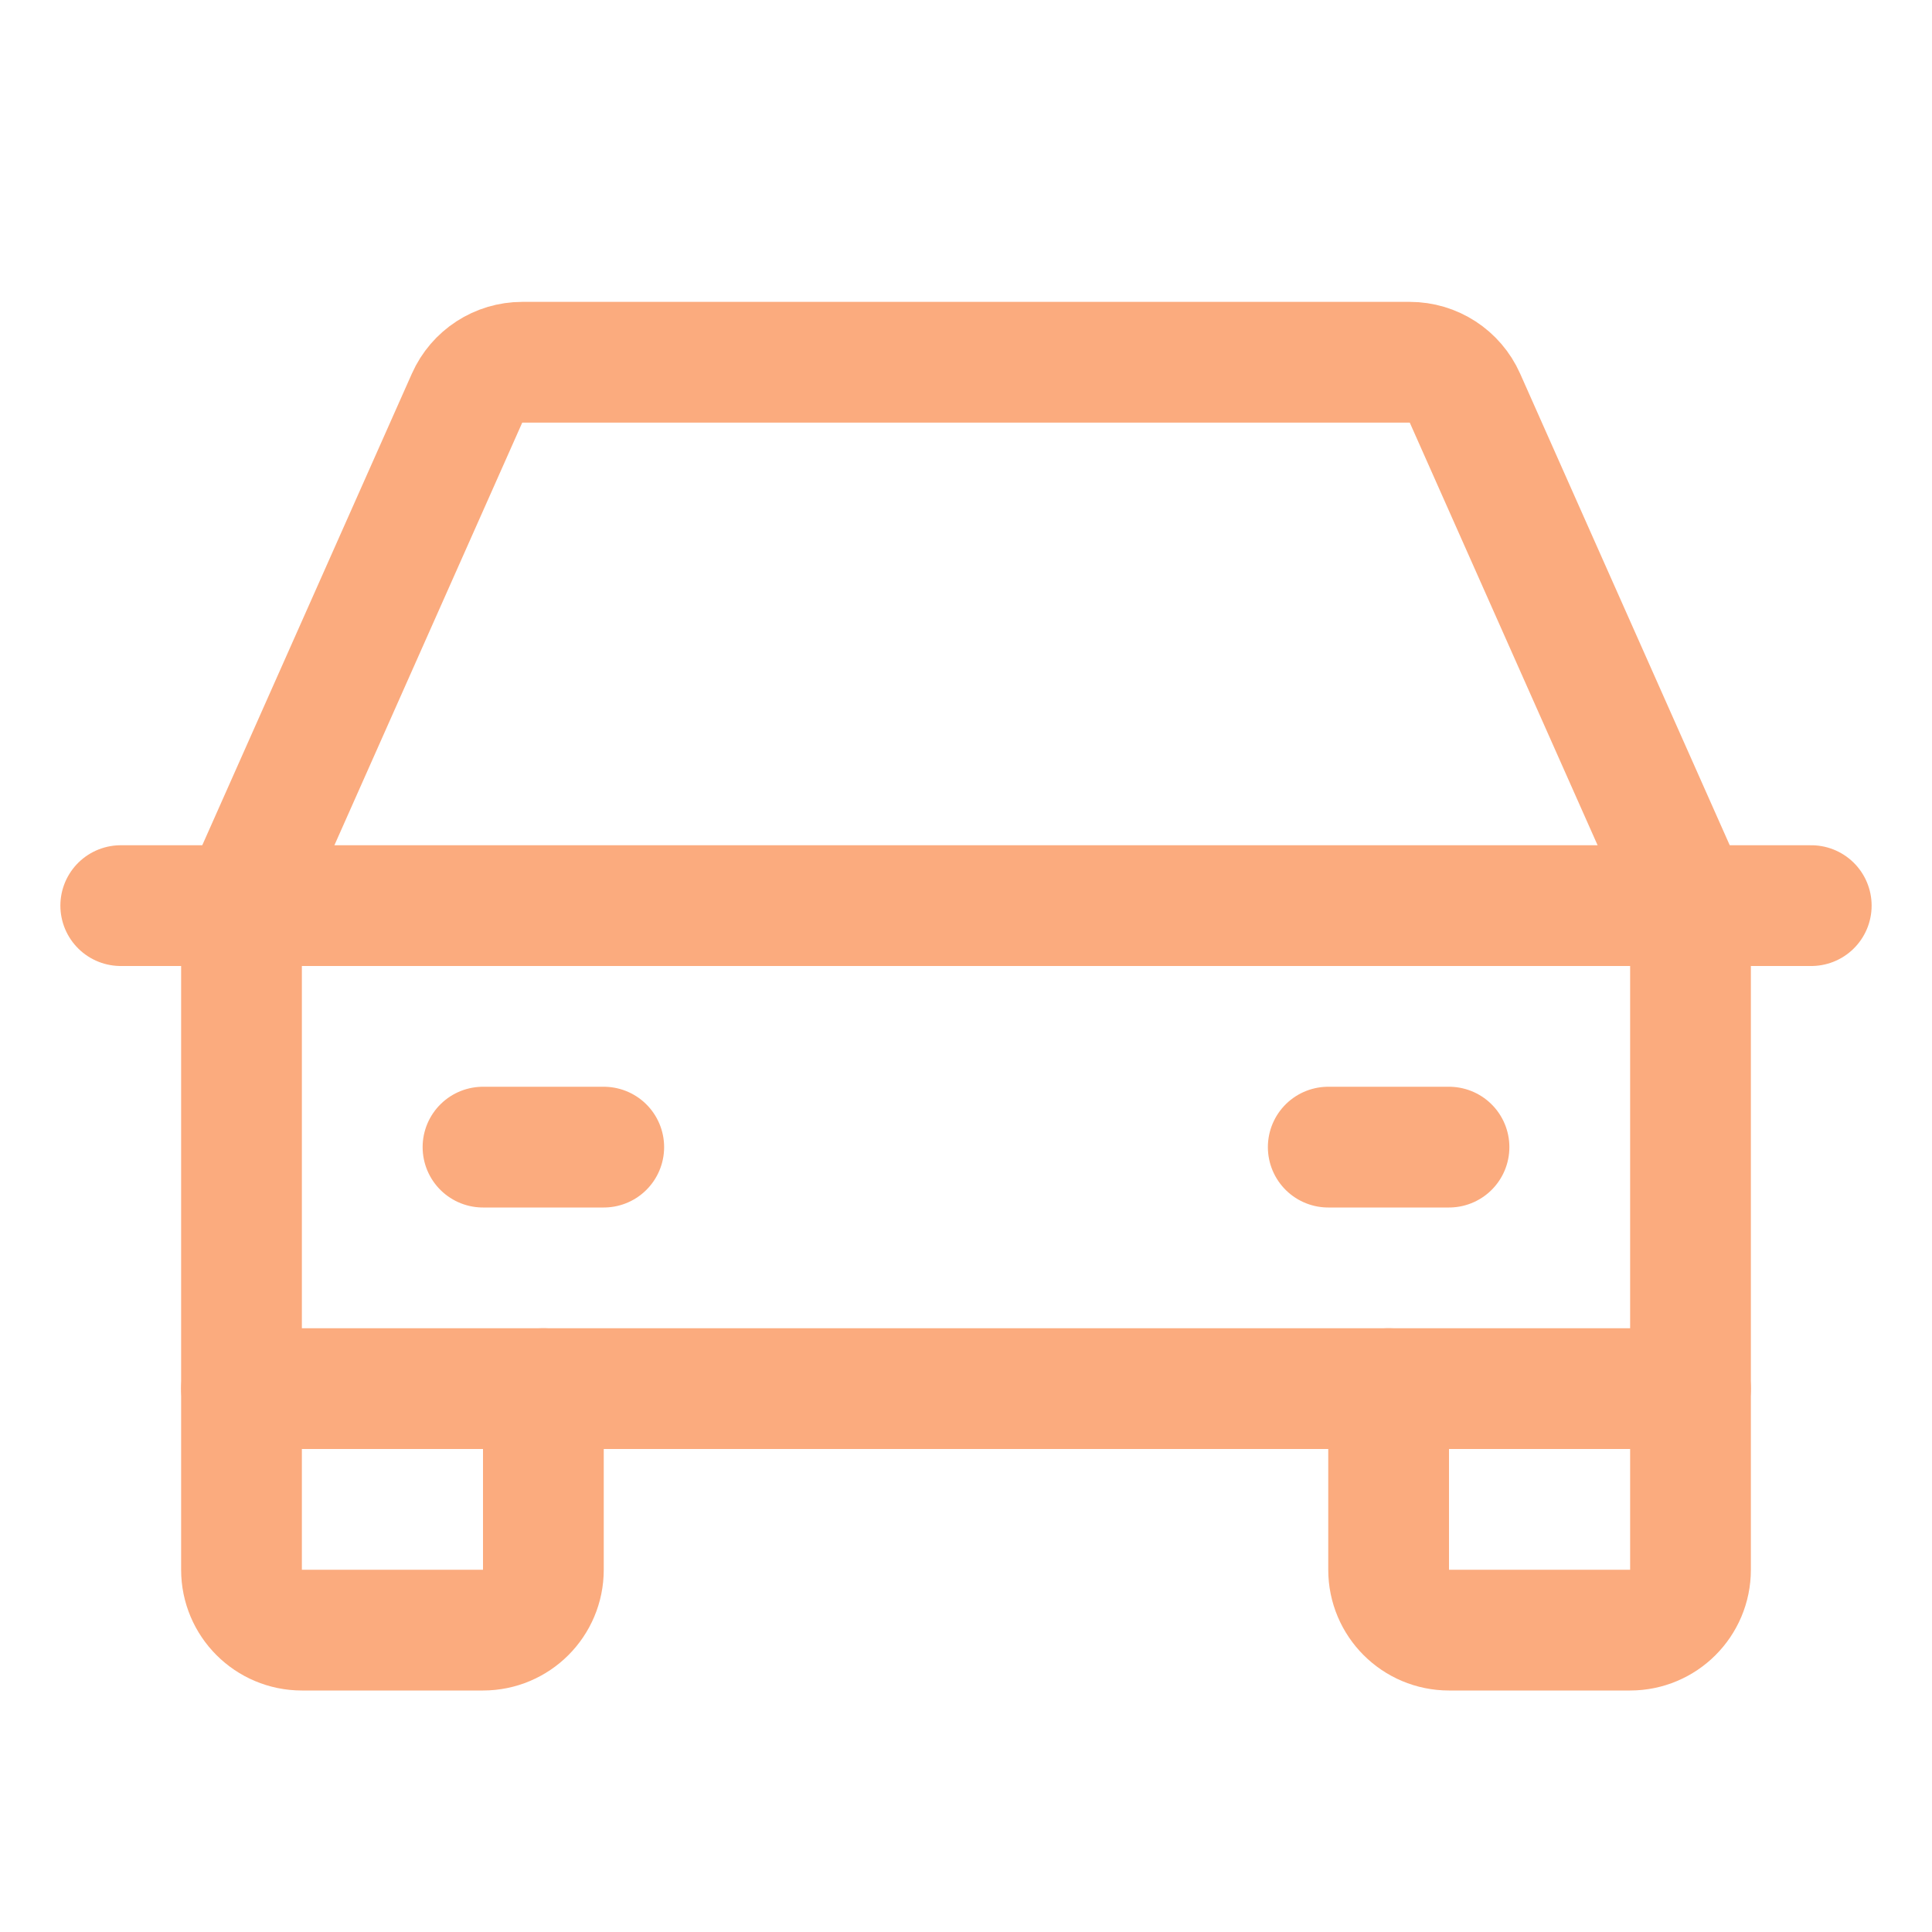
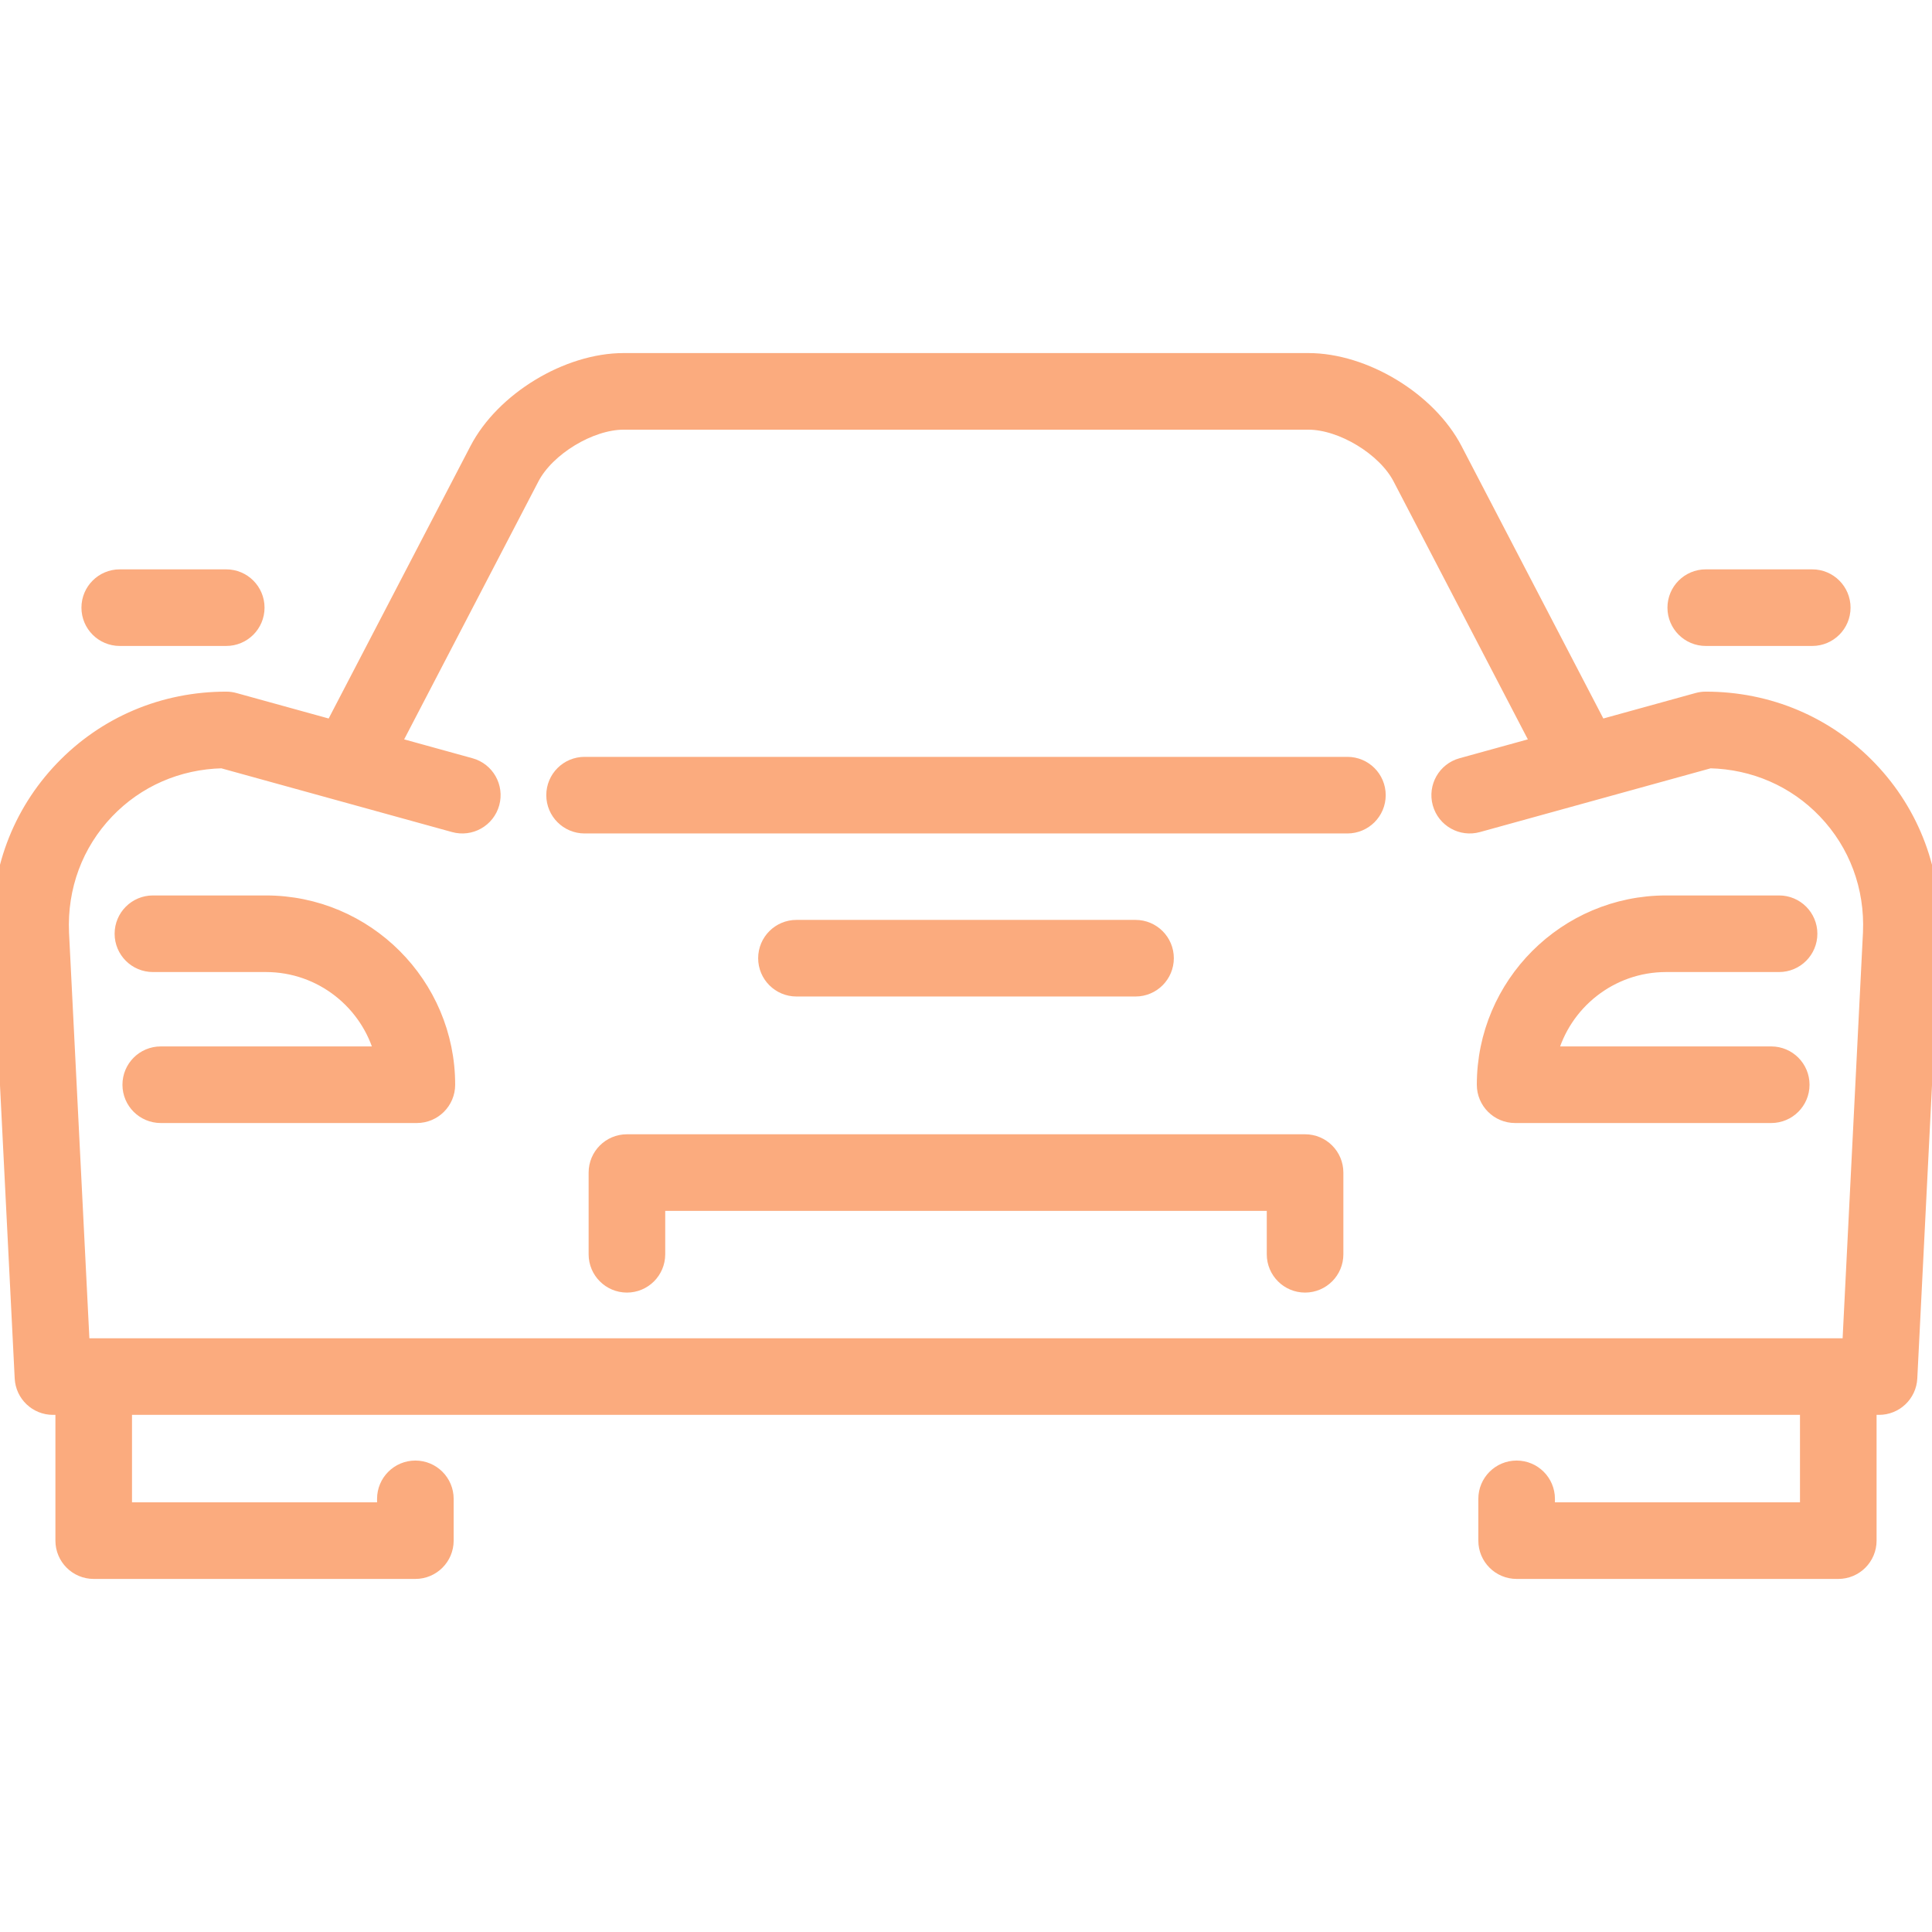
- <svg xmlns="http://www.w3.org/2000/svg" viewBox="0 0 256 256" id="Car">
-   <rect width="256" height="256" fill="none" />
-   <line x1="16" x2="240" y1="120" y2="120" fill="none" stroke="#fbab7e" stroke-linecap="round" stroke-linejoin="round" stroke-width="16" class="colorStroke000000 svgStroke" />
-   <path fill="none" stroke="#fbab7e" stroke-linecap="round" stroke-linejoin="round" stroke-width="16" d="M224 184v24a8 8 0 0 1-8 8H192a8 8 0 0 1-8-8V184M72 184v24a8 8 0 0 1-8 8H40a8 8 0 0 1-8-8V184" class="colorStroke000000 svgStroke" />
-   <line x1="64" x2="80" y1="152" y2="152" fill="none" stroke="#fbab7e" stroke-linecap="round" stroke-linejoin="round" stroke-width="16" class="colorStroke000000 svgStroke" />
-   <line x1="176" x2="192" y1="152" y2="152" fill="none" stroke="#fbab7e" stroke-linecap="round" stroke-linejoin="round" stroke-width="16" class="colorStroke000000 svgStroke" />
-   <path fill="none" stroke="#fbab7e" stroke-linecap="round" stroke-linejoin="round" stroke-width="16" d="M224,120,194.112,52.751A8,8,0,0,0,186.801,48H69.199a8,8,0,0,0-7.31,4.751L32,120v64H224Z" class="colorStroke000000 svgStroke" />
+ <svg xmlns="http://www.w3.org/2000/svg" fill="#FBAB7E" height="64px" width="64px" version="1.1" viewBox="0 0 473.982 473.982" enable-background="new 0 0 473.982 473.982" stroke="#FBAB7E" stroke-width="3.792">
+   <g id="SVGRepo_bgCarrier" stroke-width="0" />
+   <g id="SVGRepo_tracerCarrier" stroke-linecap="round" stroke-linejoin="round" />
+   <g id="SVGRepo_iconCarrier">
+     <g>
+       <path d="m330.563,187.578h-187.145c-4.142,0-7.5,3.358-7.5,7.5s3.358,7.5 7.5,7.5h187.146c4.142,0 7.5-3.358 7.5-7.5s-3.359-7.5-7.501-7.5z" />
+       <path d="m65.234,221.578h-27.718c-4.142,0-7.5,3.358-7.5,7.5s3.358,7.5 7.5,7.5h27.718c13.697,0 25.247,9.372 28.575,22.04h-54.372c-4.142,0-7.5,3.358-7.5,7.5s3.358,7.5 7.5,7.5h62.835c4.142,0 7.5-3.358 7.5-7.5 0.001-24.56-19.979-44.54-44.538-44.54z" />
+       <path d="m408.747,236.578h27.718c4.142,0 7.5-3.358 7.5-7.5s-3.358-7.5-7.5-7.5h-27.718c-24.559,0-44.539,19.98-44.539,44.54 0,4.142 3.358,7.5 7.5,7.5h62.835c4.142,0 7.5-3.358 7.5-7.5s-3.358-7.5-7.5-7.5h-54.371c3.328-12.668 14.878-22.04 28.575-22.04z" />
+       <path d="m458.676,188.615c-10.513-10.987-24.789-17.038-40.2-17.038-0.675,0-1.347,0.091-1.997,0.271l-24.103,6.659-35.507-68.214c-6.357-12.212-22.121-21.778-35.887-21.778h-167.984c-13.767,0-29.53,9.566-35.887,21.778l-35.507,68.214-24.103-6.659c-0.65-0.18-1.322-0.271-1.997-0.271-15.411,0-29.688,6.051-40.2,17.038s-15.928,25.517-15.247,40.958l5.443,108.519c0.2,3.991 3.495,7.125 7.491,7.125h2.5v32.75c0,4.142 3.358,7.5 7.5,7.5h78.911c4.142,0 7.5-3.358 7.5-7.5v-10.25c0-4.142-3.358-7.5-7.5-7.5s-7.5,3.358-7.5,7.5v2.75h-63.912v-25.25h413v25.25h-63.911v-2.75c0-4.142-3.358-7.5-7.5-7.5s-7.5,3.358-7.5,7.5v10.25c0,4.142 3.358,7.5 7.5,7.5h78.911c4.142,0 7.5-3.358 7.5-7.5v-32.75h2.5c3.996,0 7.291-3.133 7.491-7.125l5.444-108.563c0.68-15.397-4.736-29.927-15.249-40.914zm.266,40.207l-5.085,101.394h-433.733l-5.083-101.349c-0.497-11.268 3.445-21.88 11.102-29.881 7.434-7.77 17.482-12.15 28.385-12.396l28.854,7.972c0.018,0.005 0.036,0.01 0.055,0.015l27.984,7.731c3.991,1.103 8.123-1.239 9.226-5.232 1.103-3.992-1.239-8.123-5.232-9.226l-19.026-5.256 34.028-65.373c3.8-7.3 14.352-13.704 22.582-13.704h167.984c8.229,0 18.782,6.404 22.582,13.704l34.028,65.373-19.026,5.256c-3.993,1.103-6.335,5.234-5.232,9.226 1.103,3.993 5.234,6.334 9.226,5.232l56.893-15.718c10.903,0.247 20.951,4.627 28.385,12.396 7.656,8.001 11.598,18.613 11.103,29.836z" />
+       <path d="m418.476,156.578h26.128c4.142,0 7.5-3.358 7.5-7.5s-3.358-7.5-7.5-7.5h-26.128c-4.142,0-7.5,3.358-7.5,7.5s3.358,7.5 7.5,7.5z" />
+       <path d="m29.376,156.578h26.128c4.142,0 7.5-3.358 7.5-7.5s-3.358-7.5-7.5-7.5h-26.128c-4.142,0-7.5,3.358-7.5,7.5s3.358,7.5 7.5,7.5z" />
+       <path d="m320.176,280.171h-166.371c-4.142,0-7.5,3.358-7.5,7.5v20.045c0,4.142 3.358,7.5 7.5,7.5s7.5-3.358 7.5-7.5v-12.545h151.371v12.545c0,4.142 3.358,7.5 7.5,7.5s7.5-3.358 7.5-7.5v-20.045c-5.68434e-14-4.142-3.358-7.5-7.5-7.5z" />
+       <path d="m278.583,242.578c4.142,0 7.5-3.358 7.5-7.5s-3.358-7.5-7.5-7.5h-83.186c-4.142,0-7.5,3.358-7.5,7.5s3.358,7.5 7.5,7.5h83.186z" />
+     </g>
+   </g>
</svg>
